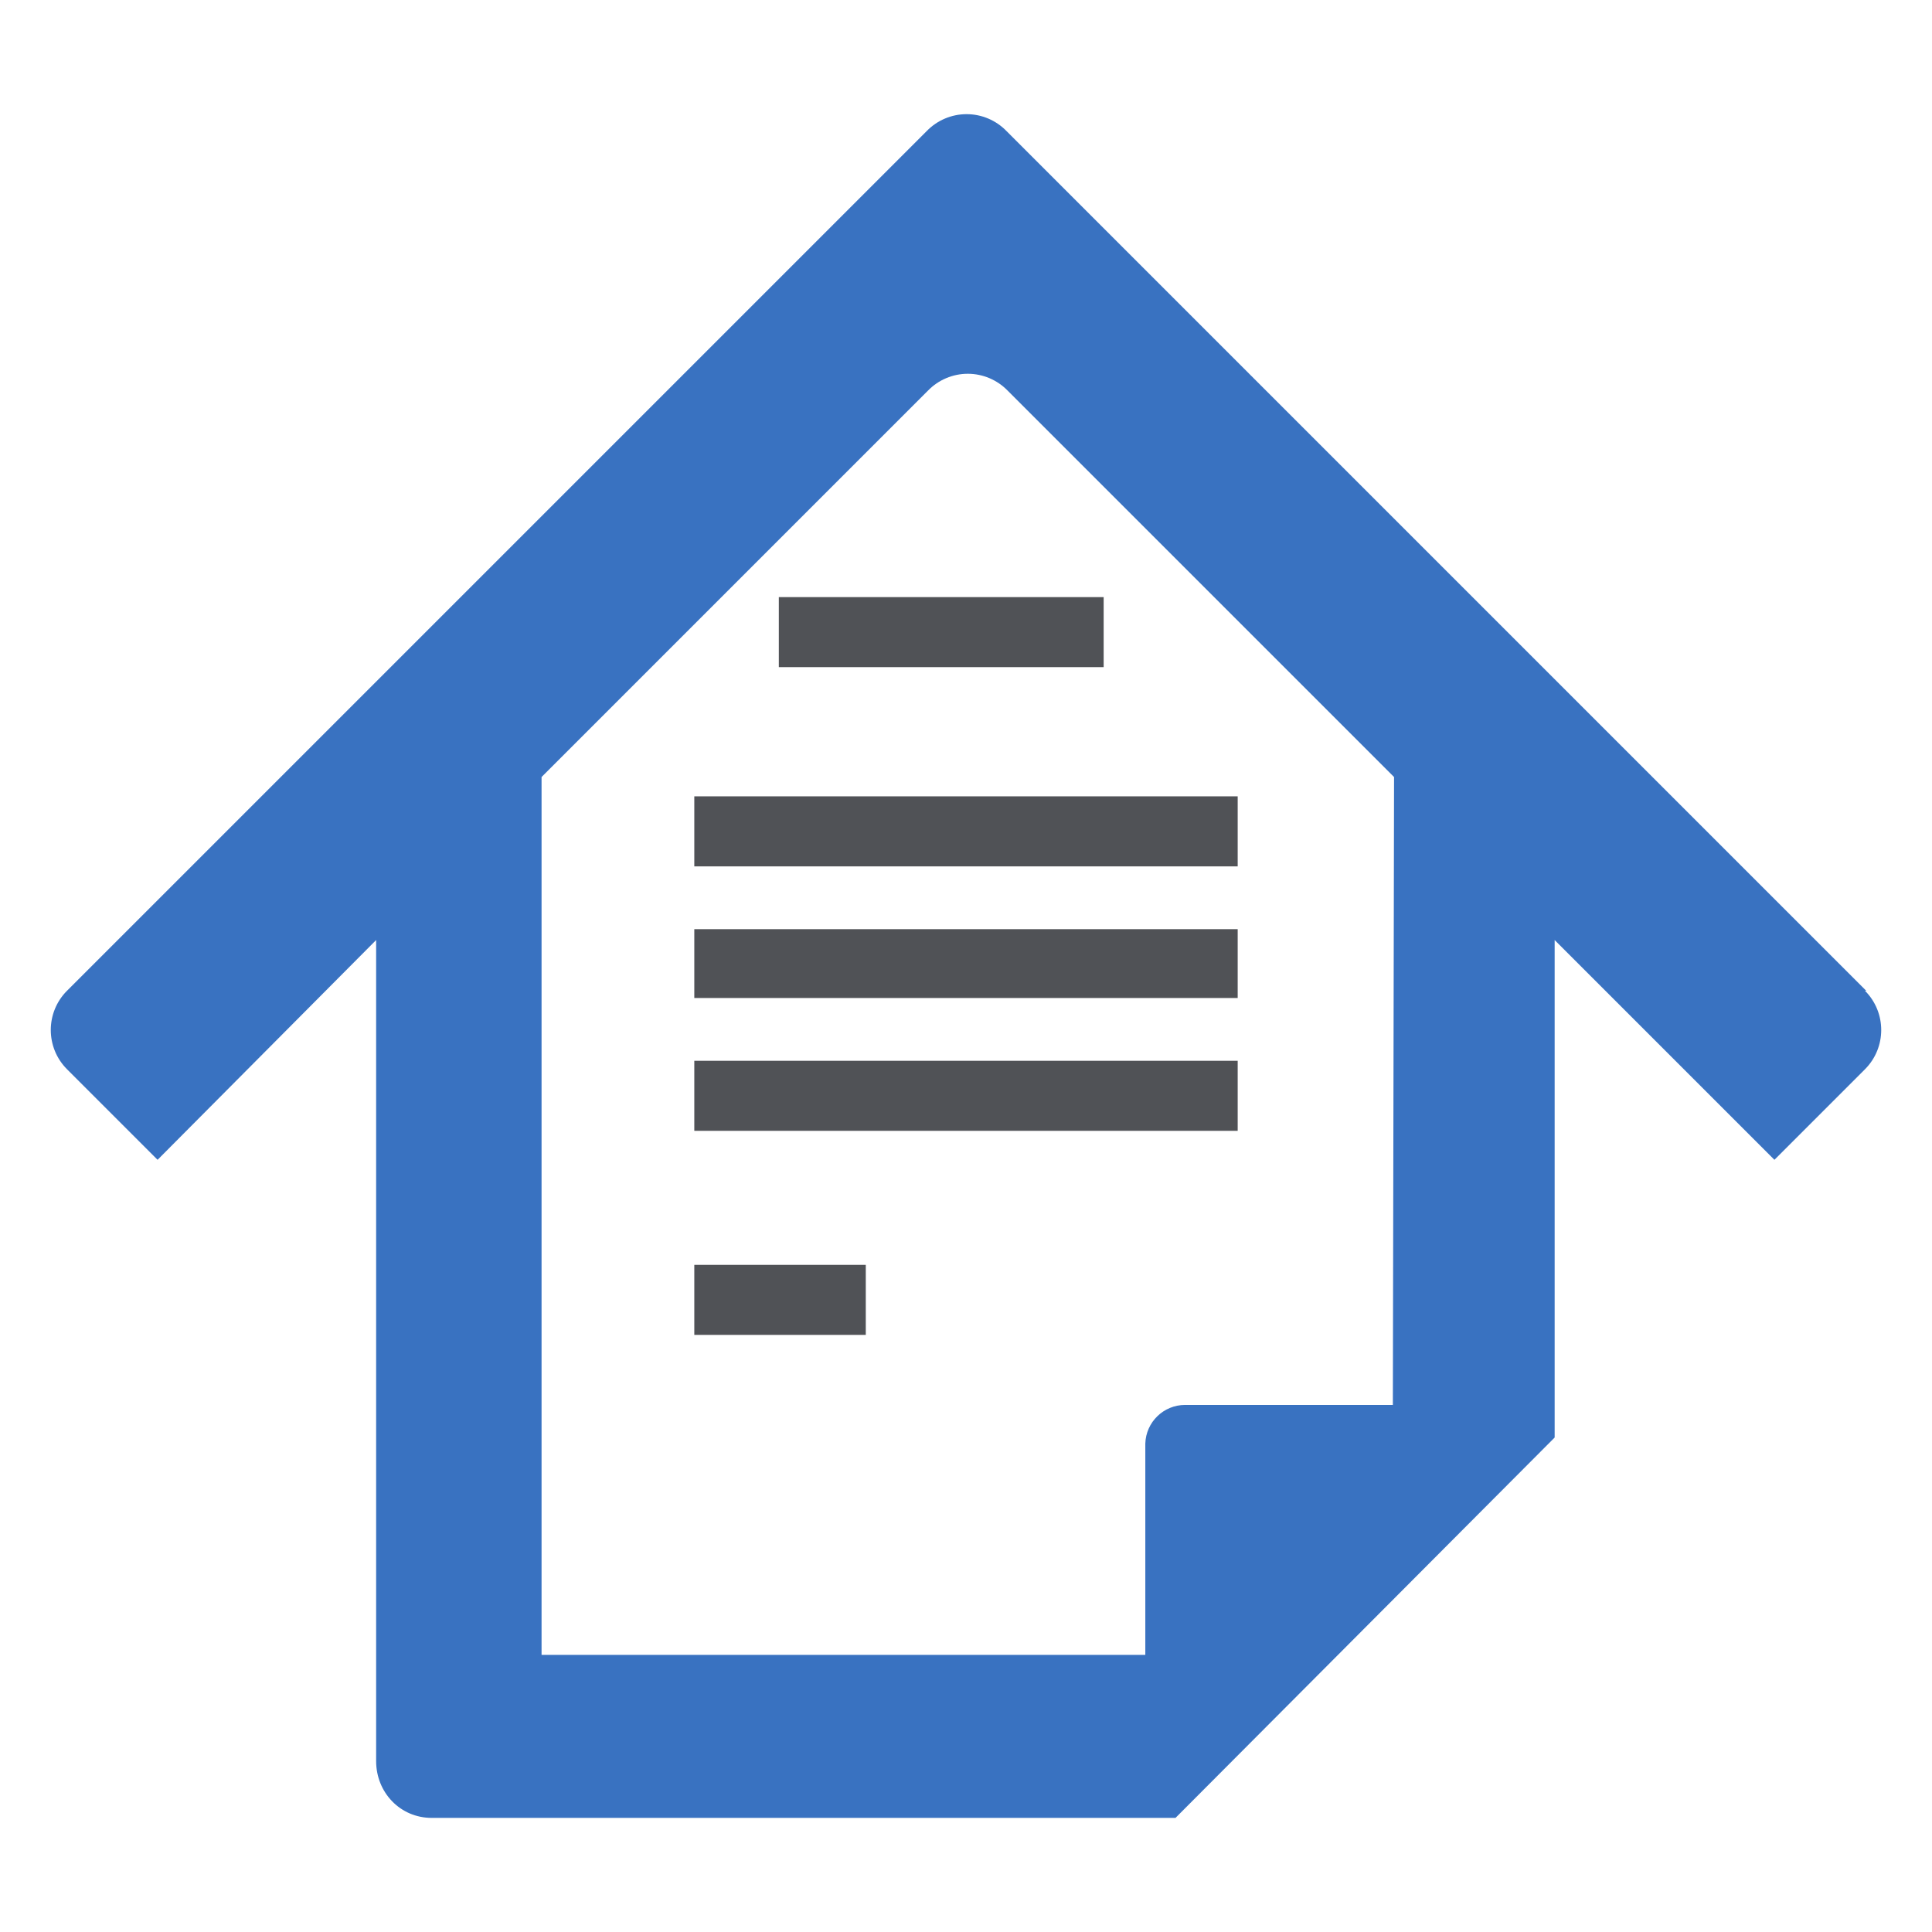
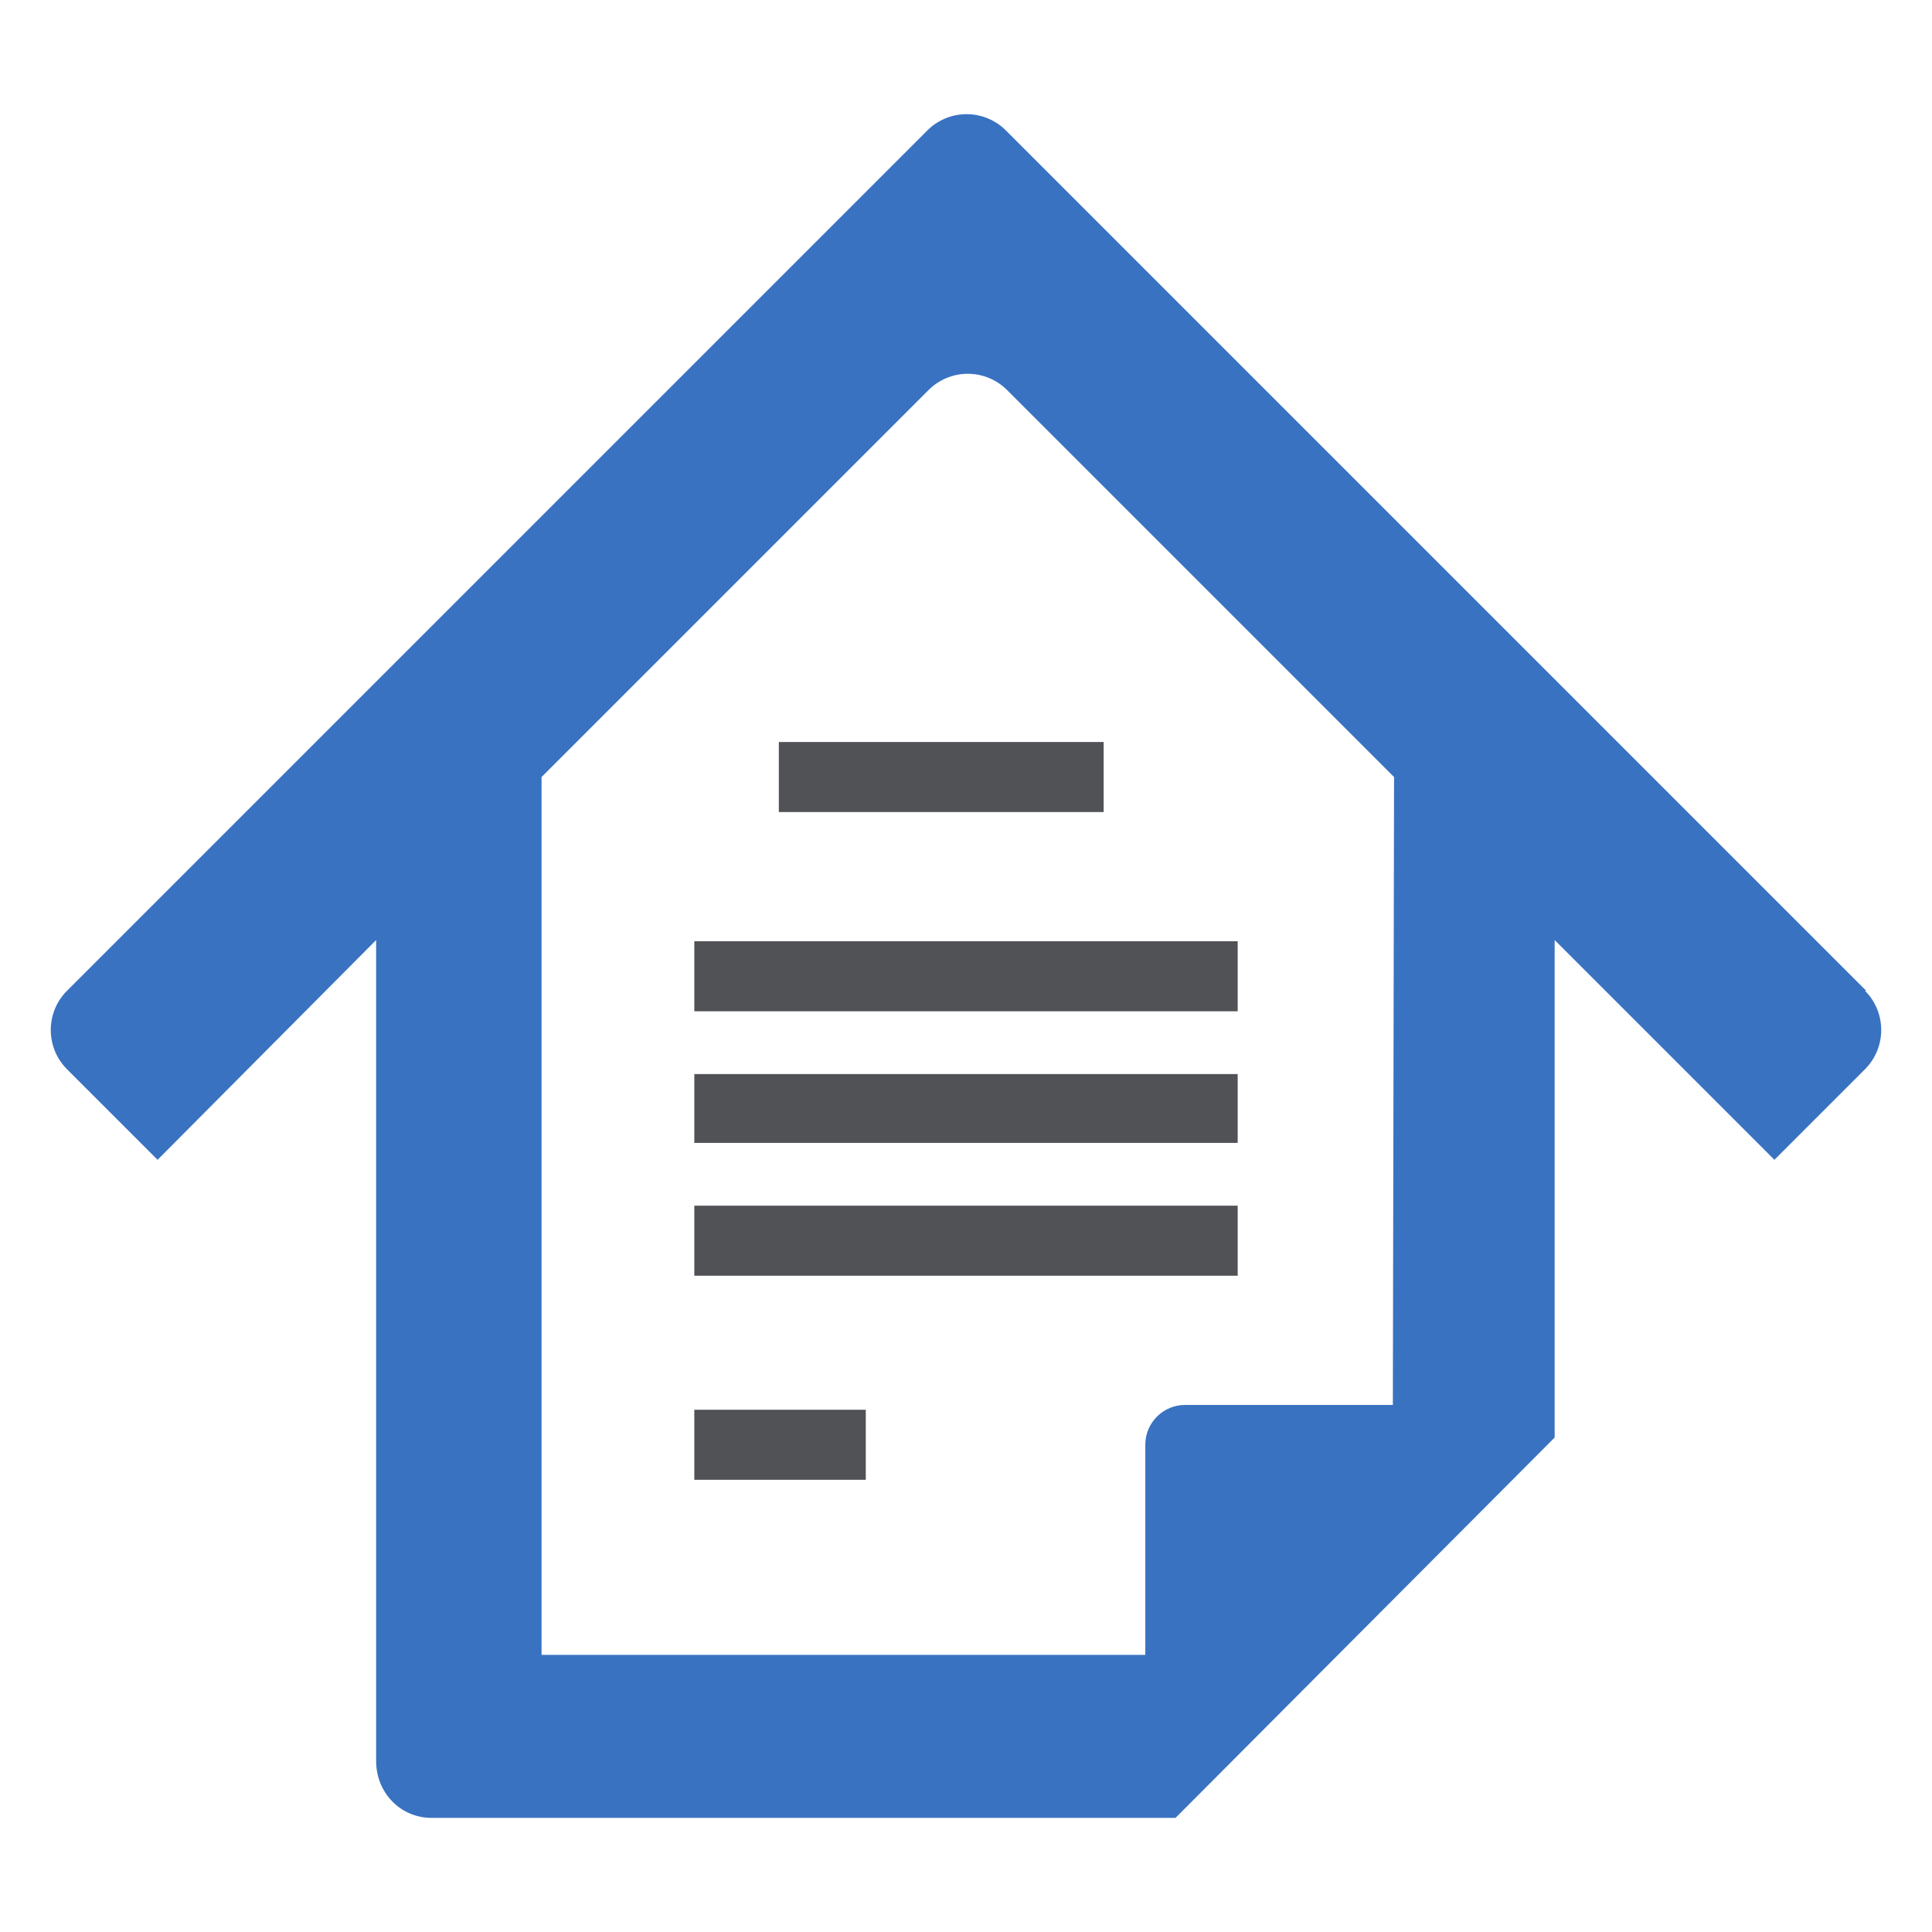
<svg xmlns="http://www.w3.org/2000/svg" width="160" height="160">
  <path d="M115.35 116.35h-17.2a3.3 3.3 0 00-3.3 3.2v17.5h-50v-72.7l32-32a4.6 4.6 0 016.6 0l32 32zm39.2-34.3l-71.2-71.2a4.6 4.6 0 00-6.6 0l-71.2 71.2a4.6 4.6 0 000 6.5l7.5 7.5 18.1-18.2v68c0 2.6 2 4.7 4.6 4.7h61.6l31.4-31.5v-41.2l18.2 18.2 7.5-7.5a4.6 4.6 0 000-6.5" fill="#3972c1" />
-   <path d="M64.5 55.25h26.9v-5.8H64.5v5.8m-7 55.3h14.2v-5.8H57.5v5.8m0-38.8h45v-5.8h-45v5.8m0 10.9h45v-5.7h-45v5.7m0 11h45v-5.8h-45v5.8" fill="#505256" />
+   <path d="M64.5 67.25h26.9v-5.8H64.5v5.8m-7 55.3h14.2v-5.8H57.5v5.8m0-38.8h45v-5.8h-45v5.8m0 10.9h45v-5.7h-45v5.7m0 11h45v-5.8h-45v5.8" fill="#505256" />
</svg>
